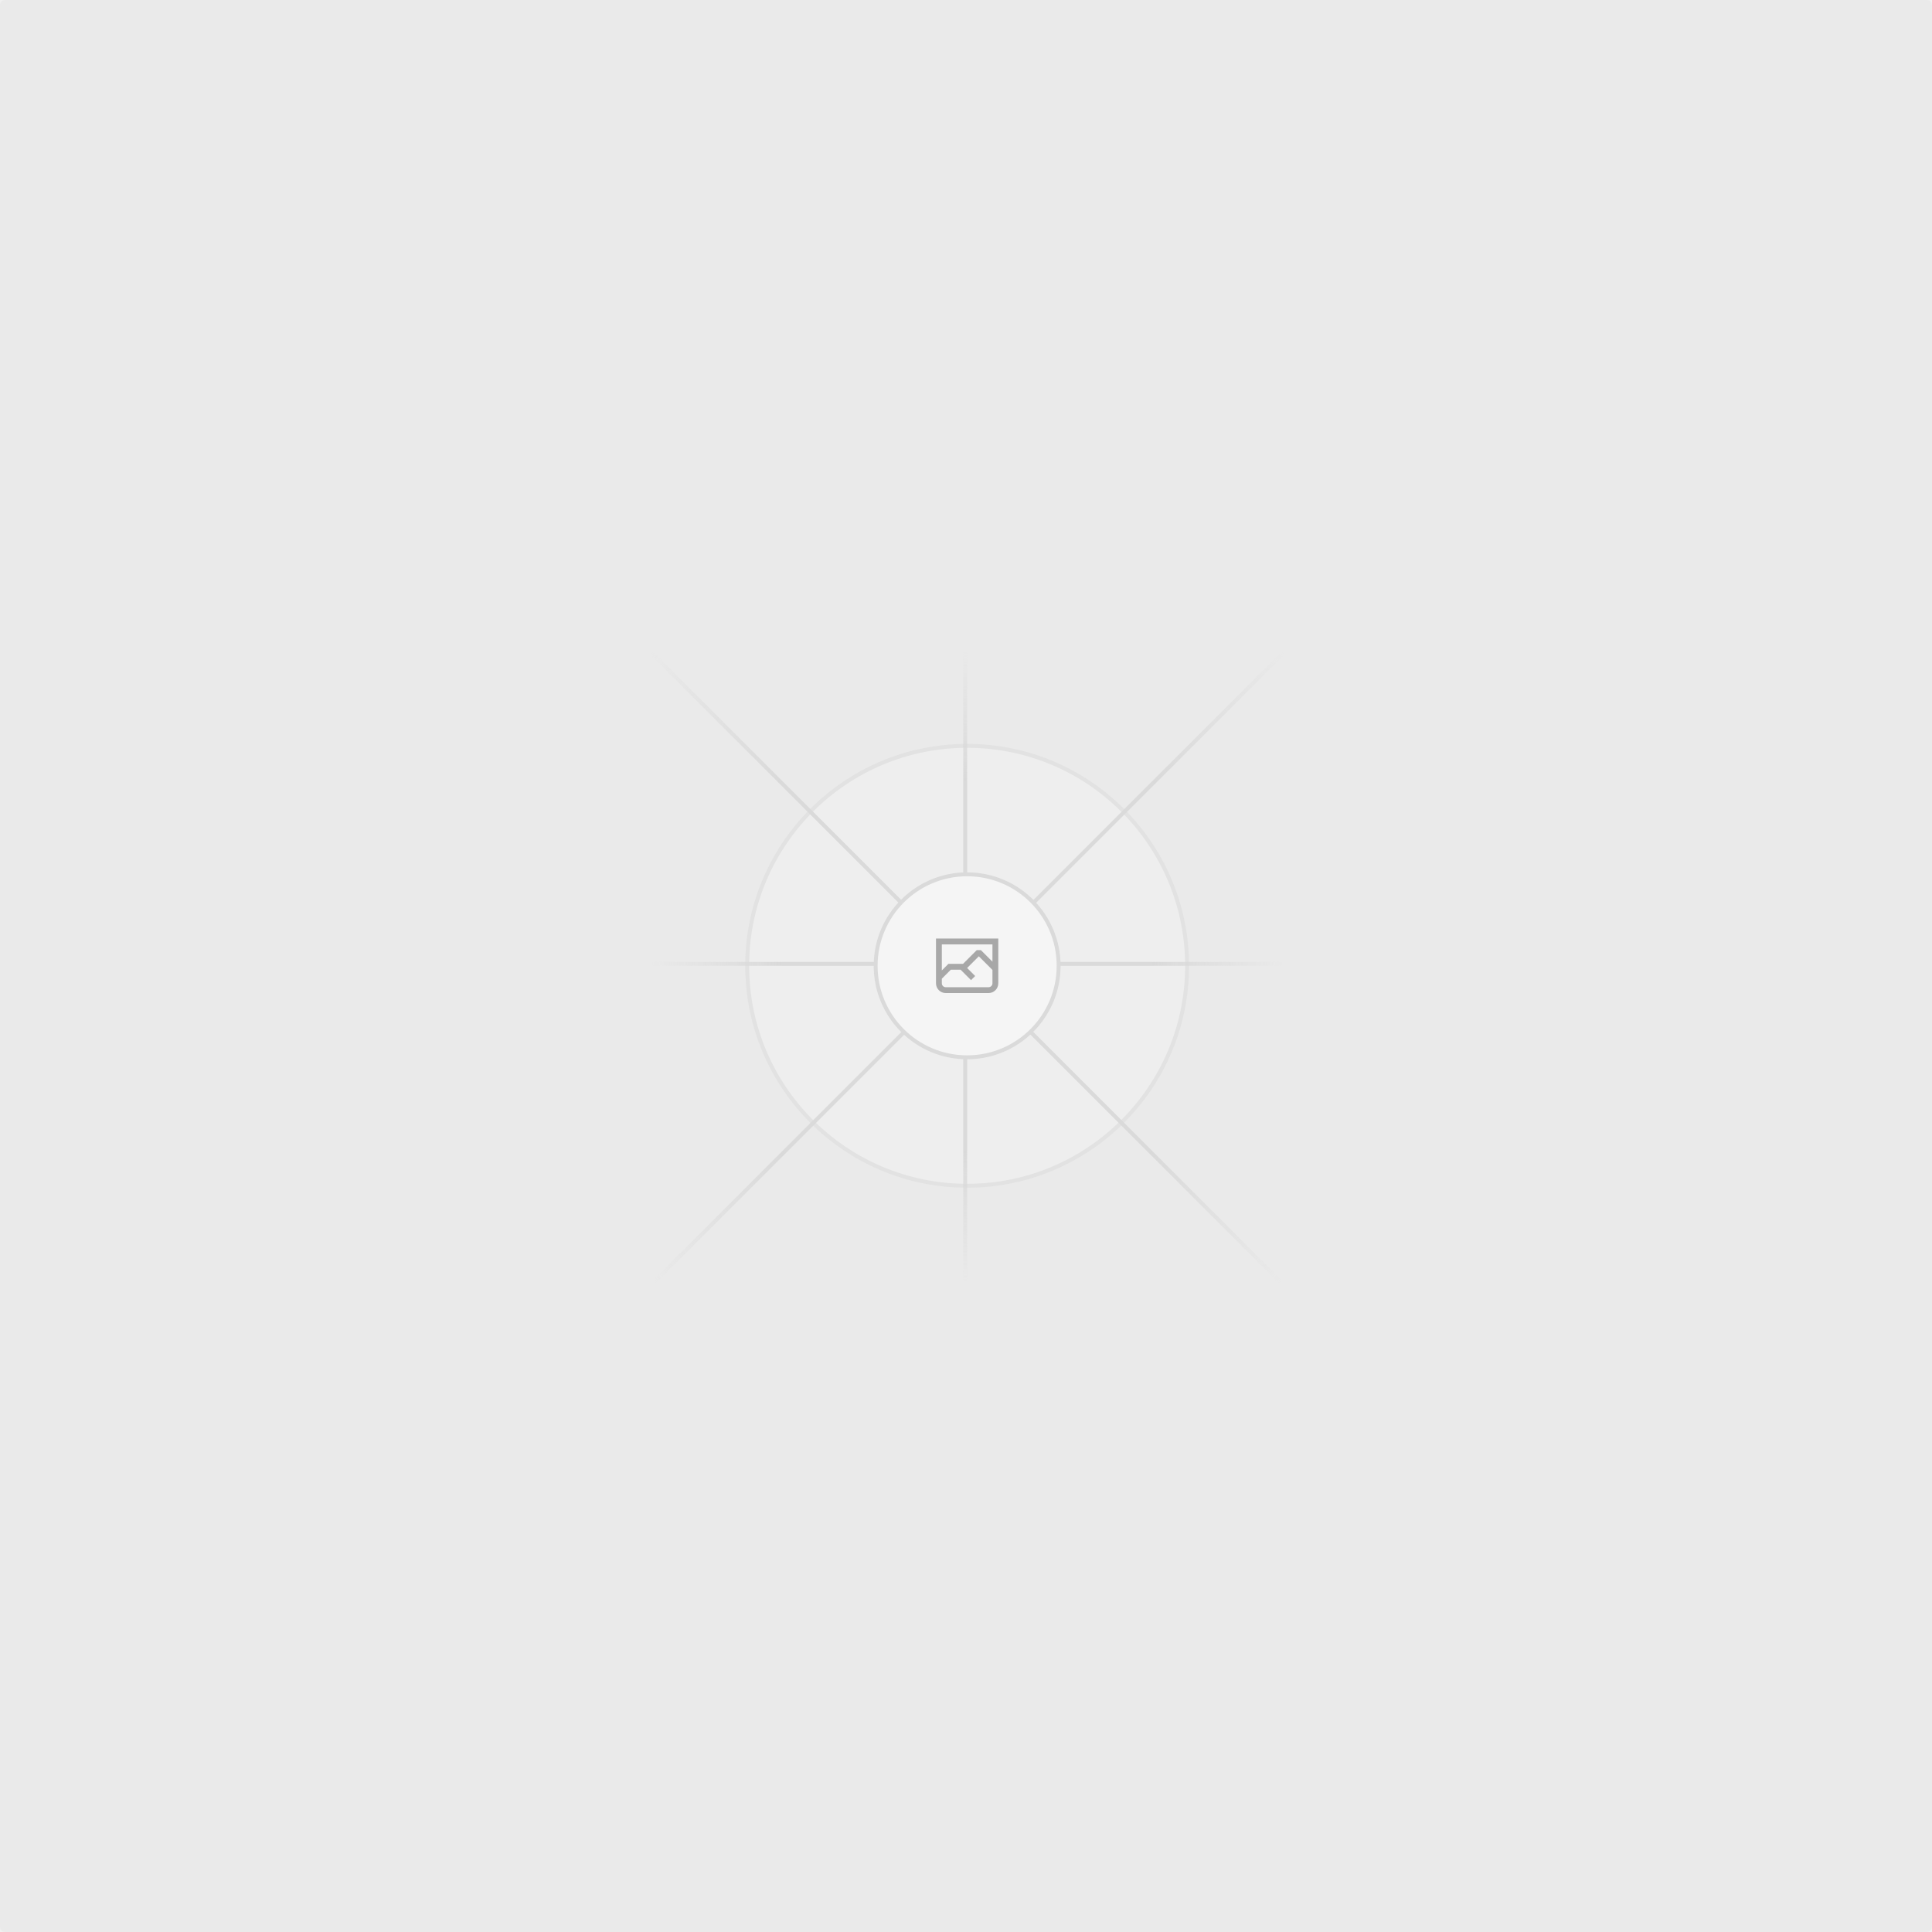
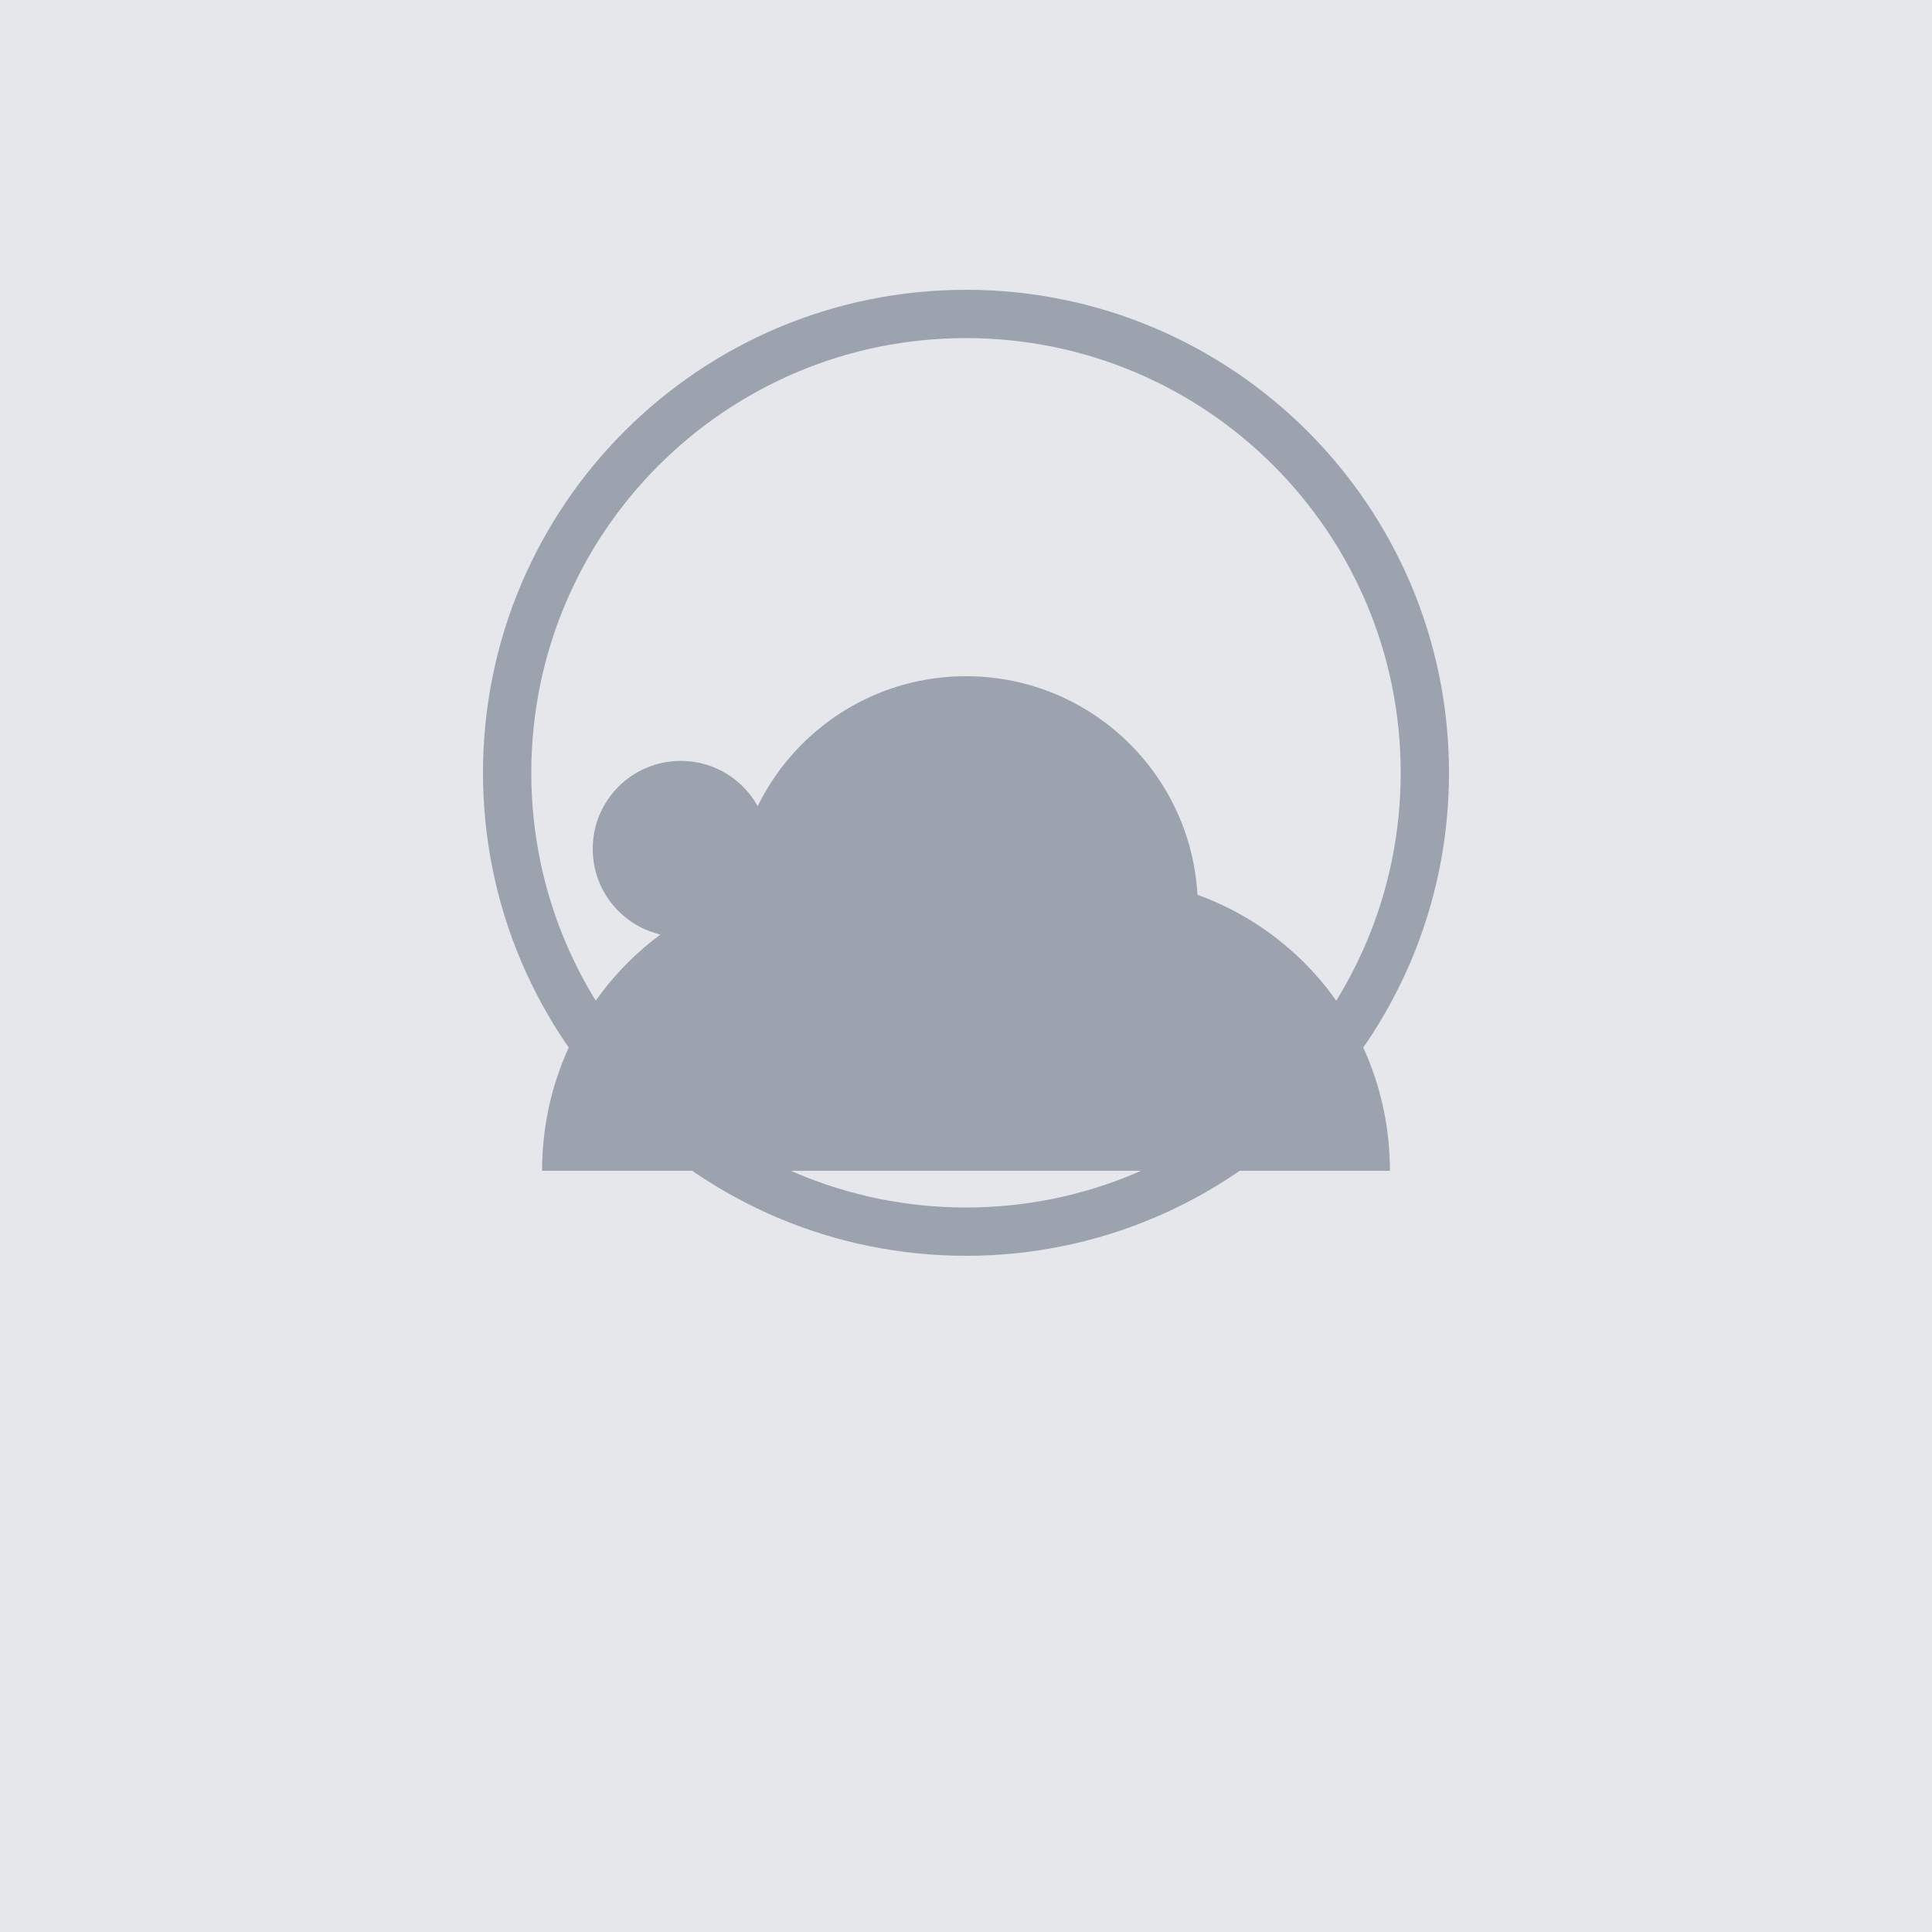
- <svg xmlns="http://www.w3.org/2000/svg" width="1200" height="1200" fill="none">
-   <rect width="1200" height="1200" fill="#EAEAEA" rx="3" />
-   <g opacity=".5">
-     <g opacity=".5">
-       <path fill="#FAFAFA" d="M600.709 736.5c-75.454 0-136.621-61.167-136.621-136.62 0-75.454 61.167-136.621 136.621-136.621 75.453 0 136.62 61.167 136.62 136.621 0 75.453-61.167 136.62-136.62 136.62Z" />
-       <path stroke="#C9C9C9" stroke-width="2.418" d="M600.709 736.5c-75.454 0-136.621-61.167-136.621-136.62 0-75.454 61.167-136.621 136.621-136.621 75.453 0 136.62 61.167 136.62 136.621 0 75.453-61.167 136.62-136.62 136.62Z" />
-     </g>
-     <path stroke="url(#a)" stroke-width="2.418" d="M0-1.209h553.581" transform="scale(1 -1) rotate(45 1163.11 91.165)" />
-     <path stroke="url(#b)" stroke-width="2.418" d="M404.846 598.671h391.726" />
-     <path stroke="url(#c)" stroke-width="2.418" d="M599.5 795.742V404.017" />
-     <path stroke="url(#d)" stroke-width="2.418" d="m795.717 796.597-391.441-391.44" />
-     <path fill="#fff" d="M600.709 656.704c-31.384 0-56.825-25.441-56.825-56.824 0-31.384 25.441-56.825 56.825-56.825 31.383 0 56.824 25.441 56.824 56.825 0 31.383-25.441 56.824-56.824 56.824Z" />
-     <g clip-path="url(#e)">
-       <path fill="#666" fill-rule="evenodd" d="M616.426 586.58h-31.434v16.176l3.553-3.554.531-.531h9.068l.074-.074 8.463-8.463h2.565l7.18 7.181V586.58Zm-15.715 14.654 3.698 3.699 1.283 1.282-2.565 2.565-1.282-1.283-5.2-5.199h-6.066l-5.514 5.514-.073.073v2.876a2.418 2.418 0 0 0 2.418 2.418h26.598a2.418 2.418 0 0 0 2.418-2.418v-8.317l-8.463-8.463-7.181 7.181-.071.072Zm-19.347 5.442v4.085a6.045 6.045 0 0 0 6.046 6.045h26.598a6.044 6.044 0 0 0 6.045-6.045v-7.108l1.356-1.355-1.282-1.283-.074-.073v-17.989h-38.689v23.43l-.146.146.146.147Z" clip-rule="evenodd" />
-     </g>
-     <path stroke="#C9C9C9" stroke-width="2.418" d="M600.709 656.704c-31.384 0-56.825-25.441-56.825-56.824 0-31.384 25.441-56.825 56.825-56.825 31.383 0 56.824 25.441 56.824 56.825 0 31.383-25.441 56.824-56.824 56.824Z" />
-   </g>
-   <defs>
-     <linearGradient id="a" x1="554.061" x2="-.48" y1=".083" y2=".087" gradientUnits="userSpaceOnUse">
-       <stop stop-color="#C9C9C9" stop-opacity="0" />
-       <stop offset=".208" stop-color="#C9C9C9" />
-       <stop offset=".792" stop-color="#C9C9C9" />
-       <stop offset="1" stop-color="#C9C9C9" stop-opacity="0" />
-     </linearGradient>
-     <linearGradient id="b" x1="796.912" x2="404.507" y1="599.963" y2="599.965" gradientUnits="userSpaceOnUse">
-       <stop stop-color="#C9C9C9" stop-opacity="0" />
-       <stop offset=".208" stop-color="#C9C9C9" />
-       <stop offset=".792" stop-color="#C9C9C9" />
-       <stop offset="1" stop-color="#C9C9C9" stop-opacity="0" />
-     </linearGradient>
-     <linearGradient id="c" x1="600.792" x2="600.794" y1="403.677" y2="796.082" gradientUnits="userSpaceOnUse">
-       <stop stop-color="#C9C9C9" stop-opacity="0" />
-       <stop offset=".208" stop-color="#C9C9C9" />
-       <stop offset=".792" stop-color="#C9C9C9" />
-       <stop offset="1" stop-color="#C9C9C9" stop-opacity="0" />
-     </linearGradient>
-     <linearGradient id="d" x1="404.85" x2="796.972" y1="403.903" y2="796.02" gradientUnits="userSpaceOnUse">
-       <stop stop-color="#C9C9C9" stop-opacity="0" />
-       <stop offset=".208" stop-color="#C9C9C9" />
-       <stop offset=".792" stop-color="#C9C9C9" />
-       <stop offset="1" stop-color="#C9C9C9" stop-opacity="0" />
-     </linearGradient>
-     <clipPath id="e">
-       <path fill="#fff" d="M581.364 580.535h38.689v38.689h-38.689z" />
-     </clipPath>
-   </defs>
+ <svg xmlns="http://www.w3.org/2000/svg" width="400" height="400" viewBox="0 0 400 400" fill="none">
+   <rect width="400" height="400" fill="#E5E7EB" />
+   <path d="M159.151 175.752C159.151 185.822 151.004 193.969 140.934 193.969C130.864 193.969 122.717 185.822 122.717 175.752C122.717 165.682 130.864 157.535 140.934 157.535C151.004 157.535 159.151 165.682 159.151 175.752Z" fill="#9CA3AF" />
+   <path fill-rule="evenodd" clip-rule="evenodd" d="M112.231 242.4C112.231 208.61 139.243 181.598 173.033 181.598H226.967C260.757 181.598 287.769 208.61 287.769 242.4V242.4C287.769 242.4 287.769 242.4 287.769 242.4H112.231C112.231 242.4 112.231 242.4 112.231 242.4V242.4Z" fill="#9CA3AF" />
+   <path d="M200 140C226.51 140 248 161.49 248 188C248 214.51 226.51 236 200 236C173.49 236 152 214.51 152 188C152 161.49 173.49 140 200 140Z" fill="#9CA3AF" />
+   <path fill-rule="evenodd" clip-rule="evenodd" d="M200 260C144.772 260 100 215.228 100 160C100 104.772 144.772 60 200 60C255.228 60 300 104.772 300 160C300 215.228 255.228 260 200 260ZM200 250C249.706 250 290 209.706 290 160C290 110.294 249.706 70 200 70C150.294 70 110 110.294 110 160C110 209.706 150.294 250 200 250Z" fill="#9CA3AF" />
</svg>
